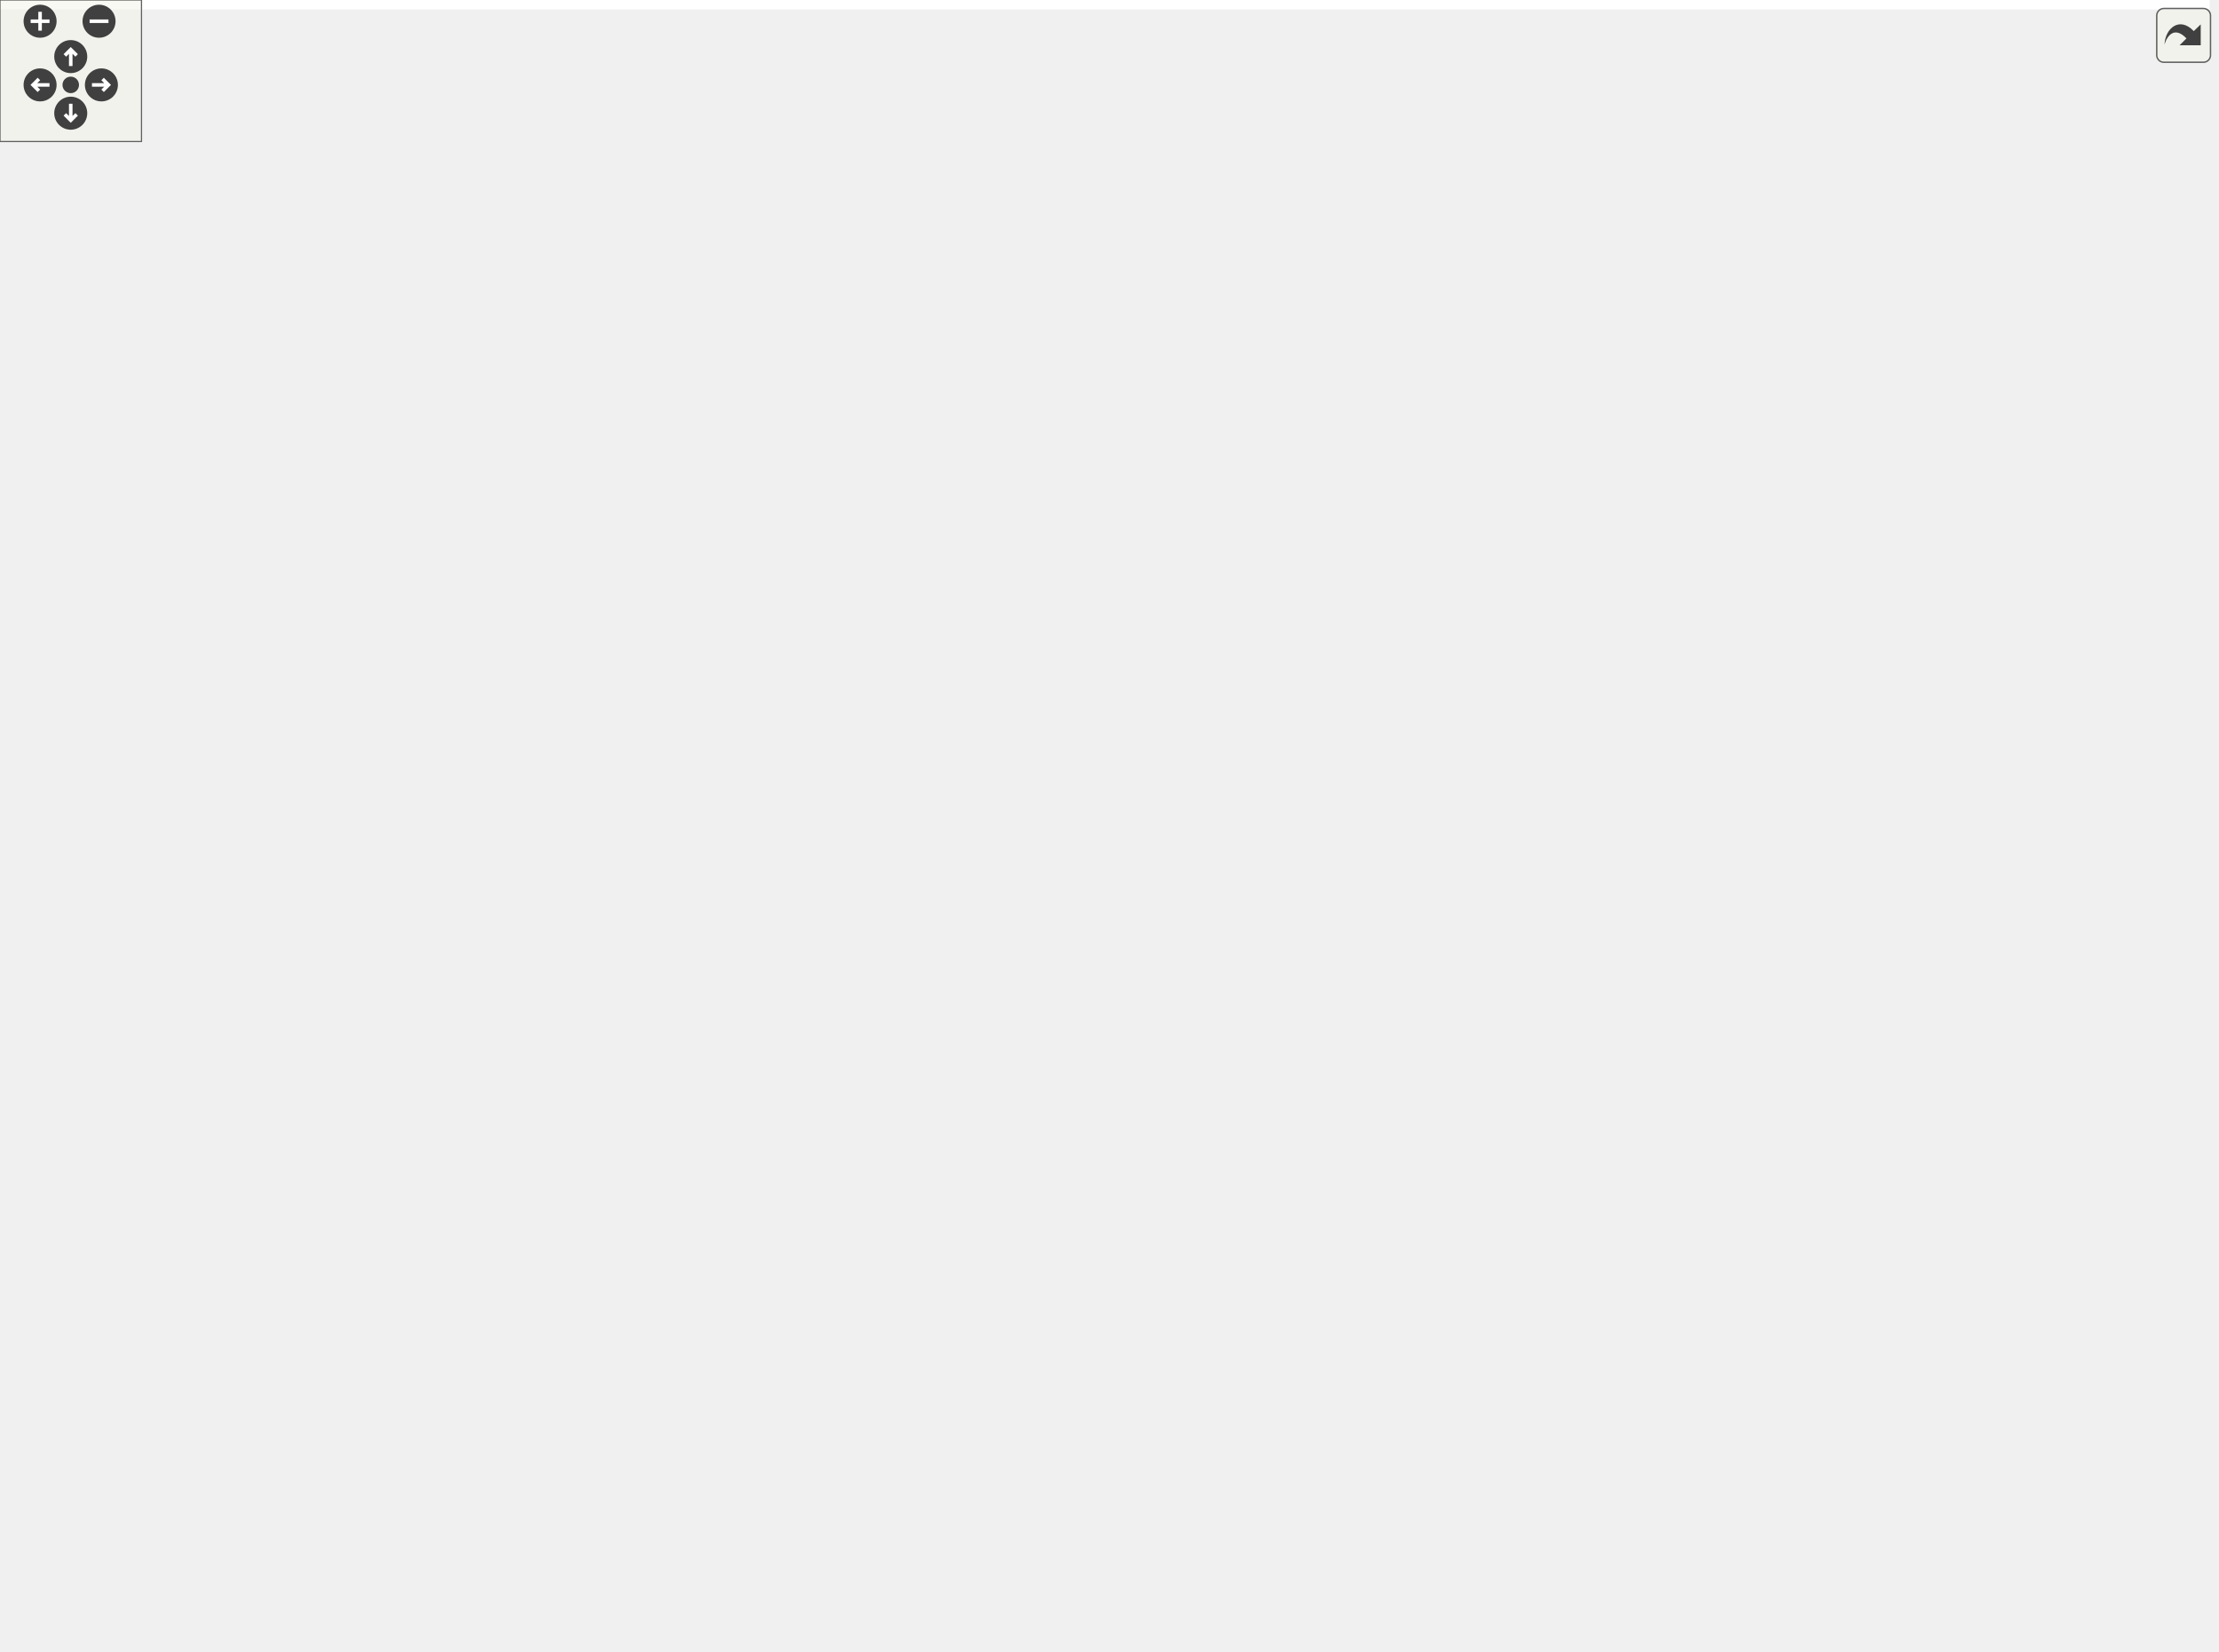
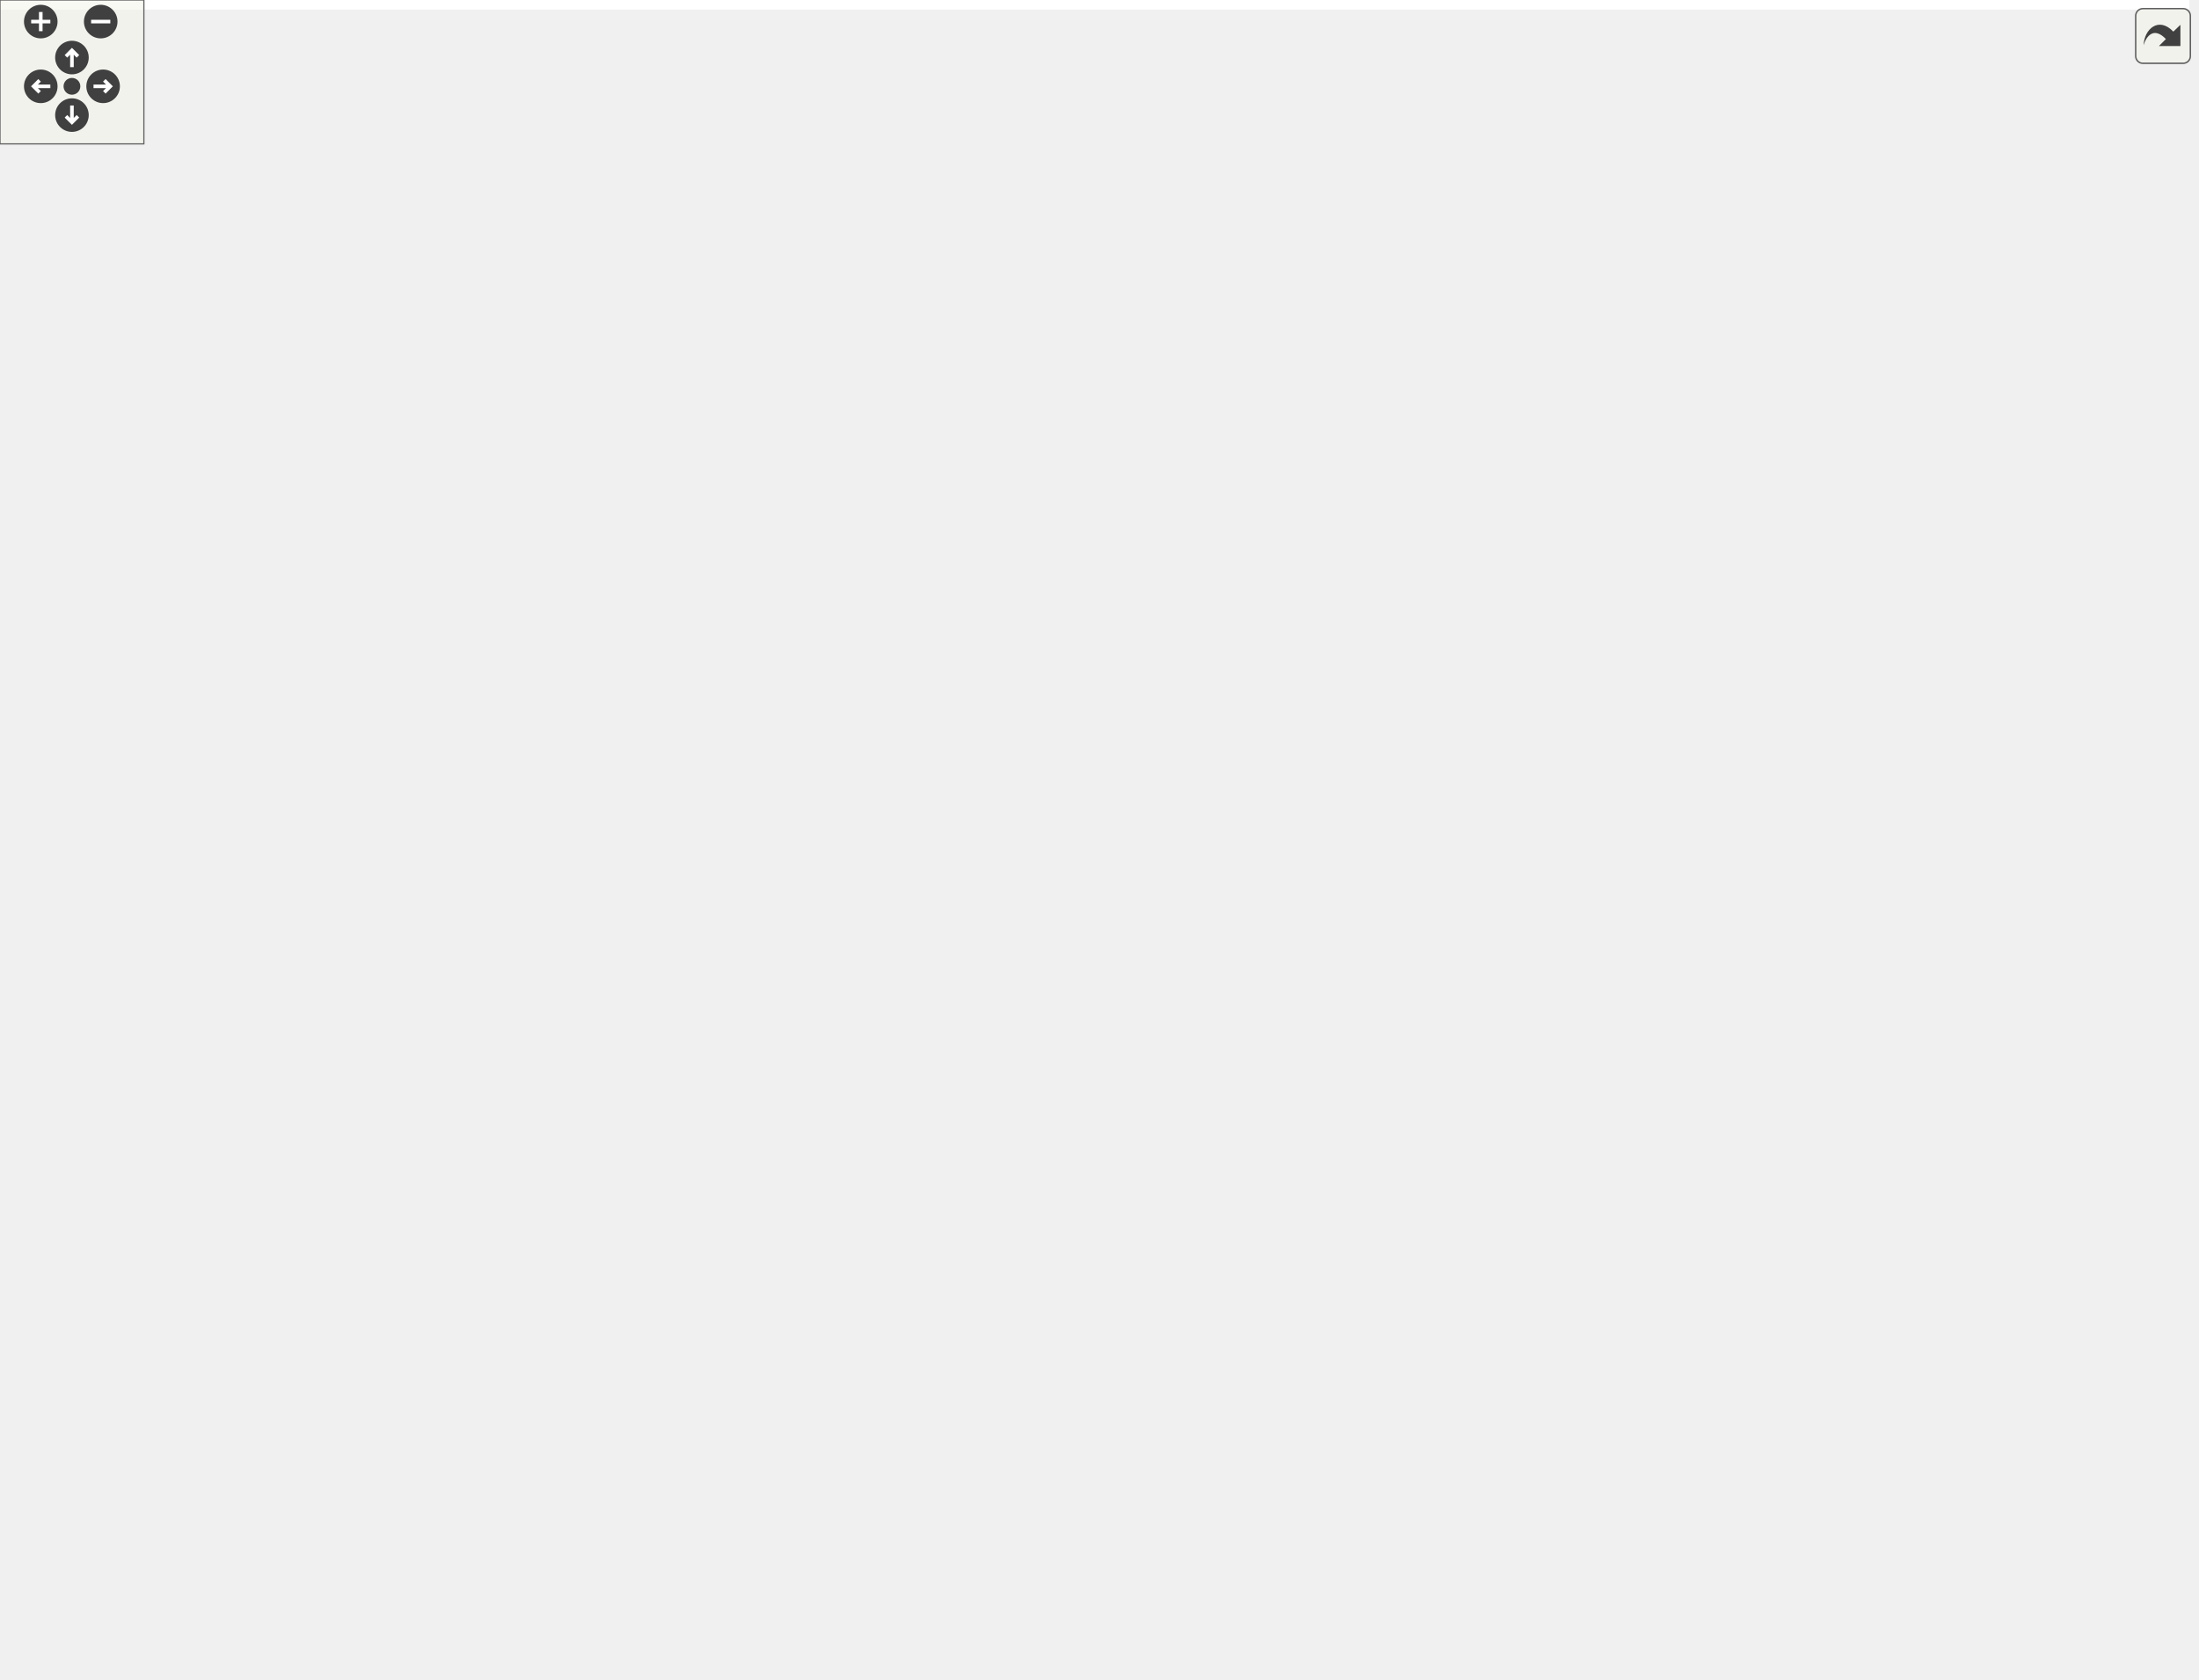
<svg xmlns="http://www.w3.org/2000/svg" xmlns:xlink="http://www.w3.org/1999/xlink" id="main" version="1.1" xml:space="preserve">
  <style type="text/css">
.edge:hover path { stroke: red; }
.edge:hover polygon { stroke: red; fill: red; }
</style>
  <defs>
    <circle id="rim" cx="0" cy="0" r="7" />
    <circle id="rim2" cx="0" cy="0" r="3.5" />
    <g id="zoomPlus">
      <use xlink:href="#rim" fill="#404040">
        <set attributeName="fill" to="#808080" begin="zoomplus.mouseover" end="zoomplus.mouseout" />
      </use>
      <path d="M-4,0h8M0,-4v8" fill="none" stroke="white" stroke-width="1.5" pointer-events="none" />
    </g>
    <g id="zoomMin">
      <use xlink:href="#rim" fill="#404040">
        <set attributeName="fill" to="#808080" begin="zoomminus.mouseover" end="zoomminus.mouseout" />
      </use>
      <path d="M-4,0h8" fill="none" stroke="white" stroke-width="1.5" pointer-events="none" />
    </g>
    <g id="dirArrow">
      <path fill="none" stroke="white" stroke-width="1.5" d="M0,-3.0v7 M-2.5,-0.5L0,-3.0L2.5,-0.5" />
    </g>
    <g id="resetDef">
      <use xlink:href="#rim2" fill="#404040">
        <set attributeName="fill" to="#808080" begin="reset.mouseover" end="reset.mouseout" />
      </use>
    </g>
  </defs>
  <svg id="graph" class="graph">
    <g id="viewport">
-       <polygon fill="white" stroke="none" points="-4,4 -4,-640 937,-640 937,4 -4,4" />
+       <polygon fill="white" stroke="none" points="-4,4 -4,-640 913,-640 913,4 -4,4" />
      <g id="node1" class="node">
-         <polygon fill="#bfbfbf" stroke="black" points="683.5,-616.5 683.5,-635.5 780.5,-635.5 780.5,-616.5 683.5,-616.5" />
-         <text text-anchor="middle" x="732" y="-623.5" font-family="Helvetica,sans-Serif" font-size="10.00">wlib/stl/TreeMap.h</text>
+         <polygon fill="#bfbfbf" stroke="black" points="659.5,-616.5 659.5,-635.5 756.5,-635.5 756.5,-616.5 659.5,-616.5" />
+         <text text-anchor="middle" x="708" y="-623.5" font-family="Helvetica,sans-Serif" font-size="10.00">wlib/stl/TreeMap.h</text>
      </g>
      <g id="node2" class="node">
        <g id="a_node2">
          <a xlink:href="../../d5/d08/_red_black_tree_8h.html" target="_top" xlink:title="Red black tree implementation. ">
-             <polygon fill="white" stroke="black" points="606.5,-560.5 606.5,-579.5 727.5,-579.5 727.5,-560.5 606.5,-560.5" />
-             <text text-anchor="middle" x="667" y="-567.5" font-family="Helvetica,sans-Serif" font-size="10.00">wlib/stl/RedBlackTree.h</text>
+             <polygon fill="white" stroke="black" points="582.5,-560.5 582.5,-579.5 703.5,-579.5 703.5,-560.5 582.5,-560.5" />
+             <text text-anchor="middle" x="643" y="-567.5" font-family="Helvetica,sans-Serif" font-size="10.00">wlib/stl/RedBlackTree.h</text>
          </a>
        </g>
      </g>
      <g id="edge1" class="edge">
-         <path fill="none" stroke="midnightblue" d="M721.557,-616.324C711.854,-608.263 697.185,-596.077 685.5,-586.369" />
-         <polygon fill="midnightblue" stroke="midnightblue" points="687.562,-583.532 677.633,-579.834 683.089,-588.916 687.562,-583.532" />
+         <path fill="none" stroke="midnightblue" d="M697.557,-616.324C687.854,-608.263 673.185,-596.077 661.5,-586.369" />
+         <polygon fill="midnightblue" stroke="midnightblue" points="663.562,-583.532 653.633,-579.834 659.089,-588.916 663.562,-583.532" />
      </g>
      <g id="node5" class="node">
        <g id="a_node5">
          <a xlink:href="../../d0/db6/_types_8h.html" target="_top" xlink:title="type definition of all the string types we will be using ">
            <polygon fill="white" stroke="black" points="207,-56.5 207,-75.5 279,-75.5 279,-56.5 207,-56.5" />
            <text text-anchor="middle" x="243" y="-63.5" font-family="Helvetica,sans-Serif" font-size="10.00">wlib/Types.h</text>
          </a>
        </g>
      </g>
      <g id="edge44" class="edge">
-         <path fill="none" stroke="midnightblue" d="M683.405,-622.838C519.915,-614.926 0,-584.315 0,-515 0,-515 0,-515 0,-177 0,-91.658 125.93,-72.183 196.48,-67.969" />
+         <path fill="none" stroke="midnightblue" d="M659.336,-622.584C499.379,-614.003 0,-581.86 0,-515 0,-515 0,-515 0,-177 0,-91.658 125.93,-72.183 196.48,-67.969" />
        <polygon fill="midnightblue" stroke="midnightblue" points="197.076,-71.443 206.883,-67.434 196.716,-64.452 197.076,-71.443" />
      </g>
      <g id="node21" class="node">
        <g id="a_node21">
          <a xlink:href="../../d9/d37/_table_8h.html" target="_top" xlink:title="wlib/stl/Table.h">
-             <polygon fill="white" stroke="black" points="771.5,-336.5 771.5,-355.5 854.5,-355.5 854.5,-336.5 771.5,-336.5" />
-             <text text-anchor="middle" x="813" y="-343.5" font-family="Helvetica,sans-Serif" font-size="10.00">wlib/stl/Table.h</text>
+             <polygon fill="white" stroke="black" points="747.5,-336.5 747.5,-355.5 830.5,-355.5 830.5,-336.5 747.5,-336.5" />
+             <text text-anchor="middle" x="789" y="-343.5" font-family="Helvetica,sans-Serif" font-size="10.00">wlib/stl/Table.h</text>
          </a>
        </g>
      </g>
      <g id="edge38" class="edge">
-         <path fill="none" stroke="midnightblue" d="M741.591,-616.341C759.672,-599.015 797,-558.033 797,-515 797,-515 797,-515 797,-457 797,-424.626 803.871,-387.445 808.607,-365.659" />
-         <polygon fill="midnightblue" stroke="midnightblue" points="812.05,-366.303 810.842,-355.777 805.223,-364.759 812.05,-366.303" />
+         <path fill="none" stroke="midnightblue" d="M717.591,-616.341C735.672,-599.015 773,-558.033 773,-515 773,-515 773,-515 773,-457 773,-424.626 779.871,-387.445 784.607,-365.659" />
+         <polygon fill="midnightblue" stroke="midnightblue" points="788.05,-366.303 786.842,-355.777 781.223,-364.759 788.05,-366.303" />
      </g>
      <g id="node22" class="node">
        <g id="a_node22">
          <a xlink:href="../../d7/d2a/_tuple_8h.html" target="_top" xlink:title="Template oriented tuple implementation. ">
-             <polygon fill="white" stroke="black" points="821.5,-280.5 821.5,-299.5 904.5,-299.5 904.5,-280.5 821.5,-280.5" />
-             <text text-anchor="middle" x="863" y="-287.5" font-family="Helvetica,sans-Serif" font-size="10.00">wlib/stl/Tuple.h</text>
+             <polygon fill="white" stroke="black" points="797.5,-280.5 797.5,-299.5 880.5,-299.5 880.5,-280.5 797.5,-280.5" />
+             <text text-anchor="middle" x="839" y="-287.5" font-family="Helvetica,sans-Serif" font-size="10.00">wlib/stl/Tuple.h</text>
          </a>
        </g>
      </g>
      <g id="edge43" class="edge">
-         <path fill="none" stroke="midnightblue" d="M780.672,-618.144C836.672,-607.191 921,-579.921 921,-515 921,-515 921,-515 921,-401 921,-364.163 895.235,-327.565 878.05,-307.251" />
-         <polygon fill="midnightblue" stroke="midnightblue" points="880.543,-304.786 871.31,-299.589 875.287,-309.41 880.543,-304.786" />
+         <path fill="none" stroke="midnightblue" d="M756.672,-618.144C812.672,-607.191 897,-579.921 897,-515 897,-515 897,-515 897,-401 897,-364.163 871.235,-327.565 854.05,-307.251" />
+         <polygon fill="midnightblue" stroke="midnightblue" points="856.543,-304.786 847.31,-299.589 851.287,-309.41 856.543,-304.786" />
      </g>
      <g id="node3" class="node">
        <g id="a_node3">
          <a xlink:href="../../d7/d0c/_comparator_8h.html" target="_top" xlink:title="Comparator implementation for basic types. ">
-             <polygon fill="white" stroke="black" points="279,-504.5 279,-523.5 389,-523.5 389,-504.5 279,-504.5" />
-             <text text-anchor="middle" x="334" y="-511.5" font-family="Helvetica,sans-Serif" font-size="10.00">wlib/stl/Comparator.h</text>
+             <polygon fill="white" stroke="black" points="276,-504.5 276,-523.5 386,-523.5 386,-504.5 276,-504.5" />
+             <text text-anchor="middle" x="331" y="-511.5" font-family="Helvetica,sans-Serif" font-size="10.00">wlib/stl/Comparator.h</text>
          </a>
        </g>
      </g>
      <g id="edge2" class="edge">
-         <path fill="none" stroke="midnightblue" d="M614.235,-560.444C555.17,-550.865 459.526,-535.356 396.694,-525.167" />
-         <polygon fill="midnightblue" stroke="midnightblue" points="396.949,-521.662 386.518,-523.516 395.829,-528.572 396.949,-521.662" />
+         <path fill="none" stroke="midnightblue" d="M593.563,-560.444C538.336,-550.885 448.979,-535.419 390.105,-525.23" />
+         <polygon fill="midnightblue" stroke="midnightblue" points="390.656,-521.773 380.206,-523.516 389.463,-528.671 390.656,-521.773" />
      </g>
      <g id="edge32" class="edge">
-         <path fill="none" stroke="midnightblue" d="M606.396,-568.392C460.576,-566.39 99.059,-558.013 57,-524 33.597,-505.074 38,-489.098 38,-459 38,-459 38,-459 38,-177 38,-105.41 136.271,-80.222 196.734,-71.5" />
+         <path fill="none" stroke="midnightblue" d="M582.436,-568.194C440.855,-565.77 97.141,-556.562 57,-524 33.626,-505.039 38,-489.098 38,-459 38,-459 38,-459 38,-177 38,-105.41 136.271,-80.222 196.734,-71.5" />
        <polygon fill="midnightblue" stroke="midnightblue" points="197.377,-74.945 206.822,-70.146 196.445,-68.008 197.377,-74.945" />
      </g>
      <g id="node12" class="node">
        <g id="a_node12">
          <a xlink:href="../../d4/dda/_pair_8h.html" target="_top" xlink:title="Implementation of a 2-element tuple. ">
-             <polygon fill="white" stroke="black" points="733,-224.5 733,-243.5 809,-243.5 809,-224.5 733,-224.5" />
-             <text text-anchor="middle" x="771" y="-231.5" font-family="Helvetica,sans-Serif" font-size="10.00">wlib/stl/Pair.h</text>
+             <polygon fill="white" stroke="black" points="709,-224.5 709,-243.5 785,-243.5 785,-224.5 709,-224.5" />
+             <text text-anchor="middle" x="747" y="-231.5" font-family="Helvetica,sans-Serif" font-size="10.00">wlib/stl/Pair.h</text>
          </a>
        </g>
      </g>
      <g id="edge31" class="edge">
-         <path fill="none" stroke="midnightblue" d="M680.203,-560.46C691.842,-552.33 708.534,-539.116 719,-524 736.53,-498.681 743,-489.795 743,-459 743,-459 743,-459 743,-345 743,-311.79 755.134,-274.634 763.427,-253.12" />
-         <polygon fill="midnightblue" stroke="midnightblue" points="766.751,-254.233 767.224,-243.649 760.254,-251.628 766.751,-254.233" />
+         <path fill="none" stroke="midnightblue" d="M656.203,-560.46C667.842,-552.33 684.534,-539.116 695,-524 712.53,-498.681 719,-489.795 719,-459 719,-459 719,-459 719,-345 719,-311.79 731.134,-274.634 739.427,-253.12" />
+         <polygon fill="midnightblue" stroke="midnightblue" points="742.751,-254.233 743.224,-243.649 736.254,-251.628 742.751,-254.233" />
      </g>
      <g id="node13" class="node">
        <g id="a_node13">
          <a xlink:href="../../db/d2a/_utility_8h.html" target="_top" xlink:title="Various helper functions. ">
-             <polygon fill="white" stroke="black" points="659.5,-168.5 659.5,-187.5 756.5,-187.5 756.5,-168.5 659.5,-168.5" />
-             <text text-anchor="middle" x="708" y="-175.5" font-family="Helvetica,sans-Serif" font-size="10.00">wlib/utility/Utility.h</text>
+             <polygon fill="white" stroke="black" points="637,-168.5 637,-187.5 723,-187.5 723,-168.5 637,-168.5" />
+             <text text-anchor="middle" x="680" y="-175.5" font-family="Helvetica,sans-Serif" font-size="10.00">wlib/util/Utility.h</text>
          </a>
        </g>
      </g>
      <g id="edge34" class="edge">
-         <path fill="none" stroke="midnightblue" d="M672.284,-560.231C682.725,-542.043 705,-498.601 705,-459 705,-459 705,-459 705,-289 705,-256.936 706.289,-219.634 707.178,-197.745" />
-         <polygon fill="midnightblue" stroke="midnightblue" points="710.683,-197.694 707.608,-187.556 703.689,-197.399 710.683,-197.694" />
+         <path fill="none" stroke="midnightblue" d="M648.284,-560.231C658.725,-542.043 681,-498.601 681,-459 681,-459 681,-459 681,-289 681,-256.947 680.57,-219.642 680.274,-197.748" />
+         <polygon fill="midnightblue" stroke="midnightblue" points="683.771,-197.507 680.131,-187.558 676.772,-197.606 683.771,-197.507" />
      </g>
      <g id="node17" class="node">
        <g id="a_node17">
          <a xlink:href="../../d3/de6/_memory_8h.html" target="_top" xlink:title="Memory is a class that provides dynamic fixed size memory. ">
-             <polygon fill="white" stroke="black" points="405.5,-336.5 405.5,-355.5 524.5,-355.5 524.5,-336.5 405.5,-336.5" />
-             <text text-anchor="middle" x="465" y="-343.5" font-family="Helvetica,sans-Serif" font-size="10.00">wlib/memory/Memory.h</text>
+             <polygon fill="white" stroke="black" points="395.5,-336.5 395.5,-355.5 500.5,-355.5 500.5,-336.5 395.5,-336.5" />
+             <text text-anchor="middle" x="448" y="-343.5" font-family="Helvetica,sans-Serif" font-size="10.00">wlib/mem/Memory.h</text>
          </a>
        </g>
      </g>
      <g id="edge33" class="edge">
-         <path fill="none" stroke="midnightblue" d="M659.081,-560.297C628.793,-527.01 519.978,-407.421 479.93,-363.408" />
-         <polygon fill="midnightblue" stroke="midnightblue" points="482.402,-360.925 473.083,-355.884 477.225,-365.636 482.402,-360.925" />
+         <path fill="none" stroke="midnightblue" d="M635.356,-560.297C606.117,-527.01 501.073,-407.421 462.413,-363.408" />
+         <polygon fill="midnightblue" stroke="midnightblue" points="465.032,-361.087 455.803,-355.884 459.773,-365.707 465.032,-361.087" />
      </g>
      <g id="node19" class="node">
        <g id="a_node19">
          <a xlink:href="../../d7/d2f/_exceptions_8h.html" target="_top" xlink:title="Implementation of Exceptions using C style. ">
            <polygon fill="white" stroke="black" points="66,-504.5 66,-523.5 210,-523.5 210,-504.5 66,-504.5" />
            <text text-anchor="middle" x="138" y="-511.5" font-family="Helvetica,sans-Serif" font-size="10.00">wlib/exceptions/Exceptions.h</text>
          </a>
        </g>
      </g>
      <g id="edge35" class="edge">
-         <path fill="none" stroke="midnightblue" d="M606.317,-562.806C511.276,-553.104 327.15,-534.308 220.271,-523.398" />
-         <polygon fill="midnightblue" stroke="midnightblue" points="220.478,-519.901 210.174,-522.367 219.767,-526.865 220.478,-519.901" />
+         <path fill="none" stroke="midnightblue" d="M582.336,-562.513C492.011,-552.855 321.94,-534.669 220.419,-523.813" />
+         <polygon fill="midnightblue" stroke="midnightblue" points="220.524,-520.304 210.208,-522.721 219.779,-527.265 220.524,-520.304" />
      </g>
      <g id="node4" class="node">
        <polygon fill="white" stroke="#bfbfbf" points="165.5,-280.5 165.5,-299.5 214.5,-299.5 214.5,-280.5 165.5,-280.5" />
        <text text-anchor="middle" x="190" y="-287.5" font-family="Helvetica,sans-Serif" font-size="10.00">string.h</text>
      </g>
      <g id="edge3" class="edge">
-         <path fill="none" stroke="midnightblue" d="M327.605,-504.347C310.409,-480.943 262.038,-414.233 226,-356 216.263,-340.266 206.135,-321.758 199.112,-308.523" />
-         <polygon fill="midnightblue" stroke="midnightblue" points="202.154,-306.788 194.404,-299.564 195.958,-310.045 202.154,-306.788" />
+         <path fill="none" stroke="midnightblue" d="M324.816,-504.316C308.181,-480.835 261.341,-413.951 226,-356 216.366,-340.203 206.226,-321.702 199.172,-308.486" />
+         <polygon fill="midnightblue" stroke="midnightblue" points="202.21,-306.744 194.438,-299.543 196.023,-310.019 202.21,-306.744" />
      </g>
      <g id="edge4" class="edge">
-         <path fill="none" stroke="midnightblue" d="M389.012,-512.504C537.091,-507.99 933,-473.609 933,-235 933,-235 933,-235 933,-177 933,-111.633 443.836,-78.359 289.242,-69.475" />
-         <polygon fill="midnightblue" stroke="midnightblue" points="289.308,-65.974 279.126,-68.901 288.912,-72.962 289.308,-65.974" />
+         <path fill="none" stroke="midnightblue" d="M386.159,-511.69C530.633,-505.047 909,-465.635 909,-235 909,-235 909,-235 909,-177 909,-114.127 440.993,-79.366 289.621,-69.767" />
+         <polygon fill="midnightblue" stroke="midnightblue" points="289.479,-66.251 279.28,-69.119 289.042,-73.238 289.479,-66.251" />
      </g>
      <g id="node7" class="node">
        <g id="a_node7">
          <a xlink:href="../../d2/dc2/_equal_8h.html" target="_top" xlink:title="wlib/stl/Equal.h">
            <polygon fill="white" stroke="black" points="176.5,-448.5 176.5,-467.5 259.5,-467.5 259.5,-448.5 176.5,-448.5" />
            <text text-anchor="middle" x="218" y="-455.5" font-family="Helvetica,sans-Serif" font-size="10.00">wlib/stl/Equal.h</text>
          </a>
        </g>
      </g>
      <g id="edge6" class="edge">
-         <path fill="none" stroke="midnightblue" d="M315.619,-504.444C296.784,-495.675 267.269,-481.935 245.621,-471.858" />
-         <polygon fill="midnightblue" stroke="midnightblue" points="246.838,-468.564 236.295,-467.516 243.883,-474.91 246.838,-468.564" />
+         <path fill="none" stroke="midnightblue" d="M313.095,-504.444C294.746,-495.675 265.995,-481.935 244.906,-471.858" />
+         <polygon fill="midnightblue" stroke="midnightblue" points="246.353,-468.67 235.821,-467.516 243.335,-474.986 246.353,-468.67" />
      </g>
      <g id="node8" class="node">
        <g id="a_node8">
          <a xlink:href="../../db/db5/_string_8h.html" target="_top" xlink:title="wlib/strings/String.h">
-             <polygon fill="white" stroke="black" points="282.5,-392.5 282.5,-411.5 385.5,-411.5 385.5,-392.5 282.5,-392.5" />
-             <text text-anchor="middle" x="334" y="-399.5" font-family="Helvetica,sans-Serif" font-size="10.00">wlib/strings/String.h</text>
+             <polygon fill="white" stroke="black" points="279.5,-392.5 279.5,-411.5 382.5,-411.5 382.5,-392.5 279.5,-392.5" />
+             <text text-anchor="middle" x="331" y="-399.5" font-family="Helvetica,sans-Serif" font-size="10.00">wlib/strings/String.h</text>
          </a>
        </g>
      </g>
      <g id="edge30" class="edge">
-         <path fill="none" stroke="midnightblue" d="M334,-504.368C334,-486.617 334,-445.666 334,-421.597" />
-         <polygon fill="midnightblue" stroke="midnightblue" points="337.5,-421.591 334,-411.591 330.5,-421.591 337.5,-421.591" />
+         <path fill="none" stroke="midnightblue" d="M331,-504.368C331,-486.617 331,-445.666 331,-421.597" />
+         <polygon fill="midnightblue" stroke="midnightblue" points="334.5,-421.591 331,-411.591 327.5,-421.591 334.5,-421.591" />
      </g>
      <g id="node6" class="node">
        <polygon fill="white" stroke="#bfbfbf" points="218.5,-0.5 218.5,-19.5 267.5,-19.5 267.5,-0.5 218.5,-0.5" />
        <text text-anchor="middle" x="243" y="-7.5" font-family="Helvetica,sans-Serif" font-size="10.00">stdint.h</text>
      </g>
      <g id="edge5" class="edge">
        <path fill="none" stroke="midnightblue" d="M243,-56.083C243,-49.006 243,-38.861 243,-29.986" />
        <polygon fill="midnightblue" stroke="midnightblue" points="246.5,-29.751 243,-19.751 239.5,-29.751 246.5,-29.751" />
      </g>
      <g id="edge7" class="edge">
        <path fill="none" stroke="midnightblue" d="M213.072,-448.454C203.613,-431.502 183.212,-392.128 176,-356 172.857,-340.258 177.26,-322.438 181.938,-309.443" />
        <polygon fill="midnightblue" stroke="midnightblue" points="185.325,-310.399 185.773,-299.814 178.821,-307.809 185.325,-310.399" />
      </g>
      <g id="edge8" class="edge">
        <path fill="none" stroke="midnightblue" d="M199.885,-448.298C170.088,-432.572 114,-396.409 114,-347 114,-347 114,-347 114,-177 114,-127.346 170.022,-95.365 208.229,-79.328" />
        <polygon fill="midnightblue" stroke="midnightblue" points="209.542,-82.572 217.514,-75.593 206.93,-76.078 209.542,-82.572" />
      </g>
      <g id="edge9" class="edge">
-         <path fill="none" stroke="midnightblue" d="M236.381,-448.444C255.216,-439.675 284.731,-425.935 306.379,-415.858" />
-         <polygon fill="midnightblue" stroke="midnightblue" points="308.117,-418.91 315.705,-411.516 305.162,-412.564 308.117,-418.91" />
+         <path fill="none" stroke="midnightblue" d="M235.905,-448.444C254.254,-439.675 283.005,-425.935 304.094,-415.858" />
+         <polygon fill="midnightblue" stroke="midnightblue" points="305.665,-418.986 313.179,-411.516 302.647,-412.67 305.665,-418.986" />
      </g>
      <g id="edge10" class="edge">
-         <path fill="none" stroke="midnightblue" d="M314.425,-392.363C297.14,-384.26 271.697,-371.144 252,-356 233.366,-341.673 215.183,-321.686 203.379,-307.669" />
-         <polygon fill="midnightblue" stroke="midnightblue" points="205.968,-305.307 196.906,-299.817 200.566,-309.76 205.968,-305.307" />
+         <path fill="none" stroke="midnightblue" d="M312.491,-392.39C295.85,-384.213 271.152,-370.969 252,-356 233.481,-341.526 215.277,-321.565 203.437,-307.594" />
+         <polygon fill="midnightblue" stroke="midnightblue" points="206.022,-305.229 196.941,-299.772 200.637,-309.702 206.022,-305.229" />
      </g>
      <g id="edge22" class="edge">
-         <path fill="none" stroke="midnightblue" d="M321.512,-392.342C310.512,-384.133 294.763,-370.868 285,-356 253.755,-308.416 243,-291.925 243,-235 243,-235 243,-235 243,-177 243,-144.948 243,-107.643 243,-85.749" />
+         <path fill="none" stroke="midnightblue" d="M319.3,-392.181C308.99,-383.862 294.215,-370.529 285,-356 254.51,-307.929 243,-291.925 243,-235 243,-235 243,-235 243,-177 243,-144.948 243,-107.643 243,-85.749" />
        <polygon fill="midnightblue" stroke="midnightblue" points="246.5,-85.558 243,-75.558 239.5,-85.558 246.5,-85.558" />
      </g>
      <g id="node9" class="node">
        <g id="a_node9">
          <a xlink:href="../../de/d0b/_string_iterator_8h.html" target="_top" xlink:title="wlib/strings/StringIterator.h">
-             <polygon fill="white" stroke="black" points="543,-336.5 543,-355.5 677,-355.5 677,-336.5 543,-336.5" />
-             <text text-anchor="middle" x="610" y="-343.5" font-family="Helvetica,sans-Serif" font-size="10.00">wlib/strings/StringIterator.h</text>
+             <polygon fill="white" stroke="black" points="519,-336.5 519,-355.5 653,-355.5 653,-336.5 519,-336.5" />
+             <text text-anchor="middle" x="586" y="-343.5" font-family="Helvetica,sans-Serif" font-size="10.00">wlib/strings/StringIterator.h</text>
          </a>
        </g>
      </g>
      <g id="edge11" class="edge">
-         <path fill="none" stroke="midnightblue" d="M377.733,-392.444C426.183,-382.964 504.329,-367.675 556.418,-357.483" />
-         <polygon fill="midnightblue" stroke="midnightblue" points="557.33,-360.871 566.472,-355.516 555.986,-354.002 557.33,-360.871" />
+         <path fill="none" stroke="midnightblue" d="M371.406,-392.444C415.983,-383.004 487.768,-367.802 535.892,-357.611" />
+         <polygon fill="midnightblue" stroke="midnightblue" points="536.726,-361.012 545.784,-355.516 535.275,-354.164 536.726,-361.012" />
      </g>
      <g id="node16" class="node">
        <g id="a_node16">
-           <a xlink:href="../../da/db8/_math_8h.html" target="_top" xlink:title="wlib/utility/Math.h">
-             <polygon fill="white" stroke="black" points="294.5,-336.5 294.5,-355.5 387.5,-355.5 387.5,-336.5 294.5,-336.5" />
-             <text text-anchor="middle" x="341" y="-343.5" font-family="Helvetica,sans-Serif" font-size="10.00">wlib/utility/Math.h</text>
+           <a xlink:href="../../da/db8/_math_8h.html" target="_top" xlink:title="wlib/util/Math.h">
+             <polygon fill="white" stroke="black" points="294.5,-336.5 294.5,-355.5 377.5,-355.5 377.5,-336.5 294.5,-336.5" />
+             <text text-anchor="middle" x="336" y="-343.5" font-family="Helvetica,sans-Serif" font-size="10.00">wlib/util/Math.h</text>
          </a>
        </g>
      </g>
      <g id="edge23" class="edge">
-         <path fill="none" stroke="midnightblue" d="M335.156,-392.083C336.084,-384.927 337.418,-374.635 338.577,-365.691" />
-         <polygon fill="midnightblue" stroke="midnightblue" points="342.051,-366.118 339.866,-355.751 335.109,-365.218 342.051,-366.118" />
+         <path fill="none" stroke="midnightblue" d="M331.826,-392.083C332.481,-385.006 333.42,-374.861 334.242,-365.986" />
+         <polygon fill="midnightblue" stroke="midnightblue" points="337.753,-366.031 335.19,-355.751 330.783,-365.386 337.753,-366.031" />
      </g>
      <g id="edge24" class="edge">
-         <path fill="none" stroke="midnightblue" d="M354.757,-392.444C376.316,-383.557 410.263,-369.563 434.794,-359.451" />
-         <polygon fill="midnightblue" stroke="midnightblue" points="436.428,-362.563 444.34,-355.516 433.761,-356.092 436.428,-362.563" />
+         <path fill="none" stroke="midnightblue" d="M349.539,-392.444C368.623,-383.636 398.575,-369.812 420.436,-359.722" />
+         <polygon fill="midnightblue" stroke="midnightblue" points="421.935,-362.885 429.548,-355.516 419.001,-356.529 421.935,-362.885" />
      </g>
      <g id="edge12" class="edge">
-         <path fill="none" stroke="midnightblue" d="M594.173,-336.486C578.516,-327.866 554.055,-313.864 534,-300 424.971,-224.626 304.147,-120.73 260.18,-82.187" />
-         <polygon fill="midnightblue" stroke="midnightblue" points="262.481,-79.549 252.66,-75.574 257.859,-84.806 262.481,-79.549" />
+         <path fill="none" stroke="midnightblue" d="M569.446,-336.344C553.673,-327.835 529.509,-314.106 510,-300 408.322,-226.478 299.19,-122.219 259.015,-82.862" />
+         <polygon fill="midnightblue" stroke="midnightblue" points="261.301,-80.201 251.718,-75.683 256.392,-85.191 261.301,-80.201" />
      </g>
      <g id="node10" class="node">
        <g id="a_node10">
          <a xlink:href="../../d8/dd7/_concept_8h.html" target="_top" xlink:title="Concept definitions. ">
-             <polygon fill="white" stroke="black" points="543.5,-280.5 543.5,-299.5 638.5,-299.5 638.5,-280.5 543.5,-280.5" />
-             <text text-anchor="middle" x="591" y="-287.5" font-family="Helvetica,sans-Serif" font-size="10.00">wlib/stl/Concept.h</text>
+             <polygon fill="white" stroke="black" points="519.5,-280.5 519.5,-299.5 614.5,-299.5 614.5,-280.5 519.5,-280.5" />
+             <text text-anchor="middle" x="567" y="-287.5" font-family="Helvetica,sans-Serif" font-size="10.00">wlib/stl/Concept.h</text>
          </a>
        </g>
      </g>
      <g id="edge13" class="edge">
-         <path fill="none" stroke="midnightblue" d="M606.863,-336.083C604.317,-328.849 600.644,-318.409 597.473,-309.397" />
-         <polygon fill="midnightblue" stroke="midnightblue" points="600.7,-308.023 594.079,-299.751 594.097,-310.346 600.7,-308.023" />
+         <path fill="none" stroke="midnightblue" d="M582.863,-336.083C580.317,-328.849 576.644,-318.409 573.473,-309.397" />
+         <polygon fill="midnightblue" stroke="midnightblue" points="576.7,-308.023 570.079,-299.751 570.097,-310.346 576.7,-308.023" />
      </g>
      <g id="node11" class="node">
        <g id="a_node11">
          <a xlink:href="../../d2/db4/_wlib_8h.html" target="_top" xlink:title="wlib/Wlib.h">
-             <polygon fill="white" stroke="black" points="573.5,-224.5 573.5,-243.5 638.5,-243.5 638.5,-224.5 573.5,-224.5" />
-             <text text-anchor="middle" x="606" y="-231.5" font-family="Helvetica,sans-Serif" font-size="10.00">wlib/Wlib.h</text>
+             <polygon fill="white" stroke="black" points="549.5,-224.5 549.5,-243.5 614.5,-243.5 614.5,-224.5 549.5,-224.5" />
+             <text text-anchor="middle" x="582" y="-231.5" font-family="Helvetica,sans-Serif" font-size="10.00">wlib/Wlib.h</text>
          </a>
        </g>
      </g>
      <g id="edge14" class="edge">
-         <path fill="none" stroke="midnightblue" d="M593.477,-280.083C595.486,-272.849 598.386,-262.409 600.89,-253.397" />
-         <polygon fill="midnightblue" stroke="midnightblue" points="604.265,-254.323 603.569,-243.751 597.52,-252.449 604.265,-254.323" />
+         <path fill="none" stroke="midnightblue" d="M569.477,-280.083C571.486,-272.849 574.386,-262.409 576.89,-253.397" />
+         <polygon fill="midnightblue" stroke="midnightblue" points="580.265,-254.323 579.569,-243.751 573.52,-252.449 580.265,-254.323" />
      </g>
      <g id="edge15" class="edge">
-         <path fill="none" stroke="midnightblue" d="M619.522,-280.444C650.066,-271.28 698.708,-256.688 732.603,-246.519" />
-         <polygon fill="midnightblue" stroke="midnightblue" points="734.039,-249.742 742.612,-243.516 732.028,-243.038 734.039,-249.742" />
+         <path fill="none" stroke="midnightblue" d="M595.522,-280.444C626.066,-271.28 674.708,-256.688 708.603,-246.519" />
+         <polygon fill="midnightblue" stroke="midnightblue" points="710.039,-249.742 718.612,-243.516 708.028,-243.038 710.039,-249.742" />
      </g>
      <g id="node14" class="node">
        <g id="a_node14">
          <a xlink:href="../../d2/d37/_tmp_8h.html" target="_top" xlink:title="Template helper types, structs, and metafunctions. ">
-             <polygon fill="white" stroke="black" points="585.5,-112.5 585.5,-131.5 676.5,-131.5 676.5,-112.5 585.5,-112.5" />
-             <text text-anchor="middle" x="631" y="-119.5" font-family="Helvetica,sans-Serif" font-size="10.00">wlib/utility/Tmp.h</text>
+             <polygon fill="white" stroke="black" points="567,-112.5 567,-131.5 647,-131.5 647,-112.5 567,-112.5" />
+             <text text-anchor="middle" x="607" y="-119.5" font-family="Helvetica,sans-Serif" font-size="10.00">wlib/util/Tmp.h</text>
          </a>
        </g>
      </g>
      <g id="edge21" class="edge">
-         <path fill="none" stroke="midnightblue" d="M582.7,-280.43C571.567,-267.845 554.263,-243.723 564,-224 575.648,-200.406 595.973,-209.6 611,-188 620.587,-174.219 625.694,-155.695 628.341,-141.947" />
-         <polygon fill="midnightblue" stroke="midnightblue" points="631.851,-142.169 630.029,-131.732 624.945,-141.027 631.851,-142.169" />
+         <path fill="none" stroke="midnightblue" d="M558.7,-280.43C547.567,-267.845 530.263,-243.723 540,-224 551.648,-200.406 571.973,-209.6 587,-188 596.587,-174.219 601.694,-155.695 604.341,-141.947" />
+         <polygon fill="midnightblue" stroke="midnightblue" points="607.851,-142.169 606.029,-131.732 600.945,-141.027 607.851,-142.169" />
      </g>
      <g id="node15" class="node">
        <g id="a_node15">
          <a xlink:href="../../d4/dd5/_type_traits_8h.html" target="_top" xlink:title="Metafunctions for types. ">
-             <polygon fill="white" stroke="black" points="497.5,-168.5 497.5,-187.5 602.5,-187.5 602.5,-168.5 497.5,-168.5" />
-             <text text-anchor="middle" x="550" y="-175.5" font-family="Helvetica,sans-Serif" font-size="10.00">wlib/stl/TypeTraits.h</text>
+             <polygon fill="white" stroke="black" points="473.5,-168.5 473.5,-187.5 578.5,-187.5 578.5,-168.5 473.5,-168.5" />
+             <text text-anchor="middle" x="526" y="-175.5" font-family="Helvetica,sans-Serif" font-size="10.00">wlib/stl/TypeTraits.h</text>
          </a>
        </g>
      </g>
      <g id="edge19" class="edge">
-         <path fill="none" stroke="midnightblue" d="M571.704,-280.48C557.571,-273.081 539.443,-260.887 531,-244 523.384,-228.769 530.469,-209.965 538.057,-196.507" />
-         <polygon fill="midnightblue" stroke="midnightblue" points="541.173,-198.123 543.468,-187.78 535.224,-194.434 541.173,-198.123" />
+         <path fill="none" stroke="midnightblue" d="M547.704,-280.48C533.571,-273.081 515.443,-260.887 507,-244 499.384,-228.769 506.469,-209.965 514.057,-196.507" />
+         <polygon fill="midnightblue" stroke="midnightblue" points="517.173,-198.123 519.468,-187.78 511.224,-194.434 517.173,-198.123" />
      </g>
      <g id="edge16" class="edge">
-         <path fill="none" stroke="midnightblue" d="M760.878,-224.324C751.474,-216.263 737.256,-204.077 725.931,-194.369" />
-         <polygon fill="midnightblue" stroke="midnightblue" points="728.177,-191.684 718.306,-187.834 723.621,-196.999 728.177,-191.684" />
+         <path fill="none" stroke="midnightblue" d="M736.235,-224.324C726.234,-216.263 711.113,-204.077 699.07,-194.369" />
+         <polygon fill="midnightblue" stroke="midnightblue" points="700.943,-191.384 690.961,-187.834 696.55,-196.834 700.943,-191.384" />
      </g>
      <g id="edge17" class="edge">
-         <path fill="none" stroke="midnightblue" d="M695.629,-168.324C683.842,-160.058 665.868,-147.453 651.864,-137.632" />
-         <polygon fill="midnightblue" stroke="midnightblue" points="653.538,-134.531 643.341,-131.655 649.518,-140.262 653.538,-134.531" />
+         <path fill="none" stroke="midnightblue" d="M668.271,-168.324C657.163,-160.107 640.258,-147.602 627.017,-137.807" />
+         <polygon fill="midnightblue" stroke="midnightblue" points="629.063,-134.967 618.942,-131.834 624.9,-140.595 629.063,-134.967" />
      </g>
      <g id="edge18" class="edge">
-         <path fill="none" stroke="midnightblue" d="M585.351,-114.647C510.83,-104.275 363.871,-83.822 289.076,-73.413" />
-         <polygon fill="midnightblue" stroke="midnightblue" points="289.403,-69.924 279.016,-72.013 288.438,-76.858 289.403,-69.924" />
+         <path fill="none" stroke="midnightblue" d="M566.655,-115.015C498.555,-104.912 361.208,-84.536 289.294,-73.868" />
+         <polygon fill="midnightblue" stroke="midnightblue" points="289.58,-70.372 279.175,-72.367 288.553,-77.296 289.58,-70.372" />
      </g>
      <g id="edge20" class="edge">
-         <path fill="none" stroke="midnightblue" d="M563.014,-168.324C575.532,-159.979 594.682,-147.212 609.471,-137.352" />
-         <polygon fill="midnightblue" stroke="midnightblue" points="611.639,-140.114 618.018,-131.655 607.756,-134.289 611.639,-140.114" />
+         <path fill="none" stroke="midnightblue" d="M539.014,-168.324C551.532,-159.979 570.682,-147.212 585.471,-137.352" />
+         <polygon fill="midnightblue" stroke="midnightblue" points="587.639,-140.114 594.018,-131.655 583.756,-134.289 587.639,-140.114" />
      </g>
      <g id="edge25" class="edge">
-         <path fill="none" stroke="midnightblue" d="M421.425,-336.444C366.848,-325.726 274.451,-307.583 224.511,-297.777" />
-         <polygon fill="midnightblue" stroke="midnightblue" points="225.014,-294.309 214.527,-295.816 223.665,-301.178 225.014,-294.309" />
+         <path fill="none" stroke="midnightblue" d="M407.119,-336.444C356.79,-325.91 272.182,-308.201 224.813,-298.286" />
+         <polygon fill="midnightblue" stroke="midnightblue" points="225.24,-294.8 214.735,-296.177 223.806,-301.652 225.24,-294.8" />
      </g>
      <g id="edge26" class="edge">
-         <path fill="none" stroke="midnightblue" d="M412.569,-336.426C370.527,-328.541 315.995,-315.707 300,-300 278.526,-278.911 281,-265.098 281,-235 281,-235 281,-235 281,-177 281,-142.813 264.4,-105.764 253.143,-84.571" />
+         <path fill="none" stroke="midnightblue" d="M403.902,-336.423C365.806,-328.172 314.638,-314.796 300,-300 278.833,-278.603 281,-265.098 281,-235 281,-235 281,-235 281,-177 281,-142.813 264.4,-105.764 253.143,-84.571" />
        <polygon fill="midnightblue" stroke="midnightblue" points="256.181,-82.832 248.284,-75.769 250.053,-86.215 256.181,-82.832" />
      </g>
      <g id="edge27" class="edge">
-         <path fill="none" stroke="midnightblue" d="M520.677,-336.468C566.724,-328.48 627.595,-315.472 647,-300 664.277,-286.224 689.044,-227.513 701.006,-197.23" />
-         <polygon fill="midnightblue" stroke="midnightblue" points="704.301,-198.413 704.67,-187.825 697.779,-195.872 704.301,-198.413" />
+         <path fill="none" stroke="midnightblue" d="M500.776,-336.515C545.226,-328.468 604.448,-315.347 623,-300 639.732,-286.159 662.44,-227.957 673.461,-197.601" />
+         <polygon fill="midnightblue" stroke="midnightblue" points="676.89,-198.406 676.96,-187.811 670.299,-196.05 676.89,-198.406" />
      </g>
      <g id="edge28" class="edge">
-         <path fill="none" stroke="midnightblue" d="M463.066,-336.246C457.349,-307.839 443.569,-217.227 488,-168 510.091,-143.525 545.335,-132.253 575.305,-127.111" />
-         <polygon fill="midnightblue" stroke="midnightblue" points="575.884,-130.563 585.24,-125.592 574.826,-123.644 575.884,-130.563" />
+         <path fill="none" stroke="midnightblue" d="M445.754,-336.38C439.016,-308.385 421.933,-218.893 464,-168 486.518,-140.757 525.387,-129.754 556.922,-125.428" />
+         <polygon fill="midnightblue" stroke="midnightblue" points="557.356,-128.901 566.873,-124.246 556.53,-121.95 557.356,-128.901" />
      </g>
      <g id="node18" class="node">
        <g id="a_node18">
          <a xlink:href="../../d9/d8a/_new_8h.html" target="_top" xlink:title="New operators defined for Arduino boards and for other boards use the normal new. ...">
-             <polygon fill="white" stroke="black" points="309,-280.5 309,-299.5 413,-299.5 413,-280.5 309,-280.5" />
-             <text text-anchor="middle" x="361" y="-287.5" font-family="Helvetica,sans-Serif" font-size="10.00">wlib/memory/New.h</text>
+             <polygon fill="white" stroke="black" points="309,-280.5 309,-299.5 399,-299.5 399,-280.5 309,-280.5" />
+             <text text-anchor="middle" x="354" y="-287.5" font-family="Helvetica,sans-Serif" font-size="10.00">wlib/mem/New.h</text>
          </a>
        </g>
      </g>
      <g id="edge29" class="edge">
-         <path fill="none" stroke="midnightblue" d="M448.291,-336.324C431.688,-327.703 405.998,-314.364 386.78,-304.386" />
-         <polygon fill="midnightblue" stroke="midnightblue" points="388.156,-301.156 377.668,-299.655 384.93,-307.369 388.156,-301.156" />
+         <path fill="none" stroke="midnightblue" d="M432.897,-336.324C418.097,-327.822 395.306,-314.729 378.018,-304.797" />
+         <polygon fill="midnightblue" stroke="midnightblue" points="379.48,-301.601 369.065,-299.655 375.993,-307.671 379.48,-301.601" />
      </g>
      <g id="edge37" class="edge">
        <path fill="none" stroke="midnightblue" d="M127.3,-504.448C117.552,-496.116 103.428,-482.599 95,-468 79.953,-441.934 76,-433.098 76,-403 76,-403 76,-403 76,-177 76,-118.861 147.462,-89.715 196.892,-76.509" />
        <polygon fill="midnightblue" stroke="midnightblue" points="197.933,-79.856 206.763,-74.002 196.21,-73.071 197.933,-79.856" />
      </g>
      <g id="node20" class="node">
        <polygon fill="white" stroke="#bfbfbf" points="104,-448.5 104,-467.5 158,-467.5 158,-448.5 104,-448.5" />
        <text text-anchor="middle" x="131" y="-455.5" font-family="Helvetica,sans-Serif" font-size="10.00">setjmp.h</text>
      </g>
      <g id="edge36" class="edge">
        <path fill="none" stroke="midnightblue" d="M136.844,-504.083C135.916,-496.927 134.582,-486.635 133.423,-477.691" />
        <polygon fill="midnightblue" stroke="midnightblue" points="136.891,-477.218 132.134,-467.751 129.949,-478.118 136.891,-477.218" />
      </g>
      <g id="edge42" class="edge">
-         <path fill="none" stroke="midnightblue" d="M812.751,-336.374C812.504,-327.316 812.141,-312.659 812,-300 811.901,-291.112 811.267,-288.859 812,-280 813.338,-263.835 816.662,-260.165 818,-244 818.733,-235.141 821.288,-232.258 818,-224 796.973,-171.194 733.543,-145.368 686.353,-133.172" />
-         <polygon fill="midnightblue" stroke="midnightblue" points="687.096,-129.751 676.55,-130.772 685.431,-136.55 687.096,-129.751" />
+         <path fill="none" stroke="midnightblue" d="M788.751,-336.374C788.504,-327.316 788.141,-312.659 788,-300 787.901,-291.112 787.267,-288.859 788,-280 789.338,-263.835 792.662,-260.165 794,-244 794.733,-235.141 797.609,-232.123 794,-224 770.203,-170.438 703.941,-144.46 657.075,-132.456" />
+         <polygon fill="midnightblue" stroke="midnightblue" points="657.64,-128.991 647.096,-130.034 655.988,-135.794 657.64,-128.991" />
      </g>
      <g id="edge39" class="edge">
-         <path fill="none" stroke="midnightblue" d="M821.256,-336.083C828.465,-328.298 839.11,-316.801 847.846,-307.367" />
-         <polygon fill="midnightblue" stroke="midnightblue" points="850.671,-309.467 854.897,-299.751 845.535,-304.711 850.671,-309.467" />
+         <path fill="none" stroke="midnightblue" d="M797.256,-336.083C804.465,-328.298 815.11,-316.801 823.846,-307.367" />
+         <polygon fill="midnightblue" stroke="midnightblue" points="826.671,-309.467 830.897,-299.751 821.535,-304.711 826.671,-309.467" />
      </g>
      <g id="edge40" class="edge">
-         <path fill="none" stroke="midnightblue" d="M848.219,-280.324C833.733,-271.822 811.427,-258.729 794.507,-248.797" />
-         <polygon fill="midnightblue" stroke="midnightblue" points="796.141,-245.698 785.745,-243.655 792.597,-251.735 796.141,-245.698" />
+         <path fill="none" stroke="midnightblue" d="M824.219,-280.324C809.733,-271.822 787.427,-258.729 770.507,-248.797" />
+         <polygon fill="midnightblue" stroke="midnightblue" points="772.141,-245.698 761.745,-243.655 768.597,-251.735 772.141,-245.698" />
      </g>
      <g id="edge41" class="edge">
-         <path fill="none" stroke="midnightblue" d="M865.212,-280.333C870.244,-258.395 879.986,-200.134 851,-168 829.507,-144.173 744.688,-132.382 686.871,-127" />
-         <polygon fill="midnightblue" stroke="midnightblue" points="687.04,-123.502 676.768,-126.099 686.417,-130.474 687.04,-123.502" />
+         <path fill="none" stroke="midnightblue" d="M841.212,-280.333C846.244,-258.395 855.986,-200.134 827,-168 804.83,-143.422 715.278,-131.651 657.487,-126.51" />
+         <polygon fill="midnightblue" stroke="midnightblue" points="657.704,-123.016 647.443,-125.655 657.109,-129.991 657.704,-123.016" />
      </g>
    </g>
  </svg>
  <g id="navigator" transform="translate(0 0)" fill="#404254">
    <rect fill="#f2f5e9" fill-opacity="0.5" stroke="#606060" stroke-width=".5" x="0" y="0" width="60" height="60" />
    <use id="zoomplus" xlink:href="#zoomPlus" x="17" y="9" />
    <use id="zoomminus" xlink:href="#zoomMin" x="42" y="9" />
    <use id="reset" xlink:href="#resetDef" x="30" y="36" />
    <g id="arrowUp" xlink:href="#dirArrow" transform="translate(30 24)">
      <use xlink:href="#rim" fill="#404040">
        <set attributeName="fill" to="#808080" begin="arrowUp.mouseover" end="arrowUp.mouseout" />
      </use>
      <path fill="none" stroke="white" stroke-width="1.5" d="M0,-3.0v7 M-2.5,-0.5L0,-3.0L2.5,-0.5" />
    </g>
    <g id="arrowRight" xlink:href="#dirArrow" transform="rotate(90) translate(36 -43)">
      <use xlink:href="#rim" fill="#404040">
        <set attributeName="fill" to="#808080" begin="arrowRight.mouseover" end="arrowRight.mouseout" />
      </use>
      <path fill="none" stroke="white" stroke-width="1.5" d="M0,-3.0v7 M-2.5,-0.5L0,-3.0L2.5,-0.5" />
    </g>
    <g id="arrowDown" xlink:href="#dirArrow" transform="rotate(180) translate(-30 -48)">
      <use xlink:href="#rim" fill="#404040">
        <set attributeName="fill" to="#808080" begin="arrowDown.mouseover" end="arrowDown.mouseout" />
      </use>
      <path fill="none" stroke="white" stroke-width="1.5" d="M0,-3.0v7 M-2.5,-0.5L0,-3.0L2.5,-0.5" />
    </g>
    <g id="arrowLeft" xlink:href="#dirArrow" transform="rotate(270) translate(-36 17)">
      <use xlink:href="#rim" fill="#404040">
        <set attributeName="fill" to="#808080" begin="arrowLeft.mouseover" end="arrowLeft.mouseout" />
      </use>
      <path fill="none" stroke="white" stroke-width="1.5" d="M0,-3.0v7 M-2.5,-0.5L0,-3.0L2.5,-0.5" />
    </g>
  </g>
  <svg viewBox="0 0 15 15" width="100%" height="30px" preserveAspectRatio="xMaxYMin meet">
    <g id="arrow_out" transform="scale(0.3 0.3)">
      <a xlink:href="_tree_map_8h__incl_org.svg" target="_base">
        <rect id="button" ry="5" rx="5" y="6" x="6" height="38" width="38" fill="#f2f5e9" fill-opacity="0.5" stroke="#606060" stroke-width="1.0" />
        <path id="arrow" d="M 11.5,31.437 C 11.94,20.098 22.043,11.323 32.159,21.979 L 37.069,17.246 C 37.069,17.246 37.088,32 37.088,32 L 22.16,31.978 C 22.16,31.978 26.998,27.14 26.998,27.14 C 18.529,18.264 13.292,25.23 11.5,31.437 z" style="fill:#404040;" />
      </a>
    </g>
  </svg>
</svg>
